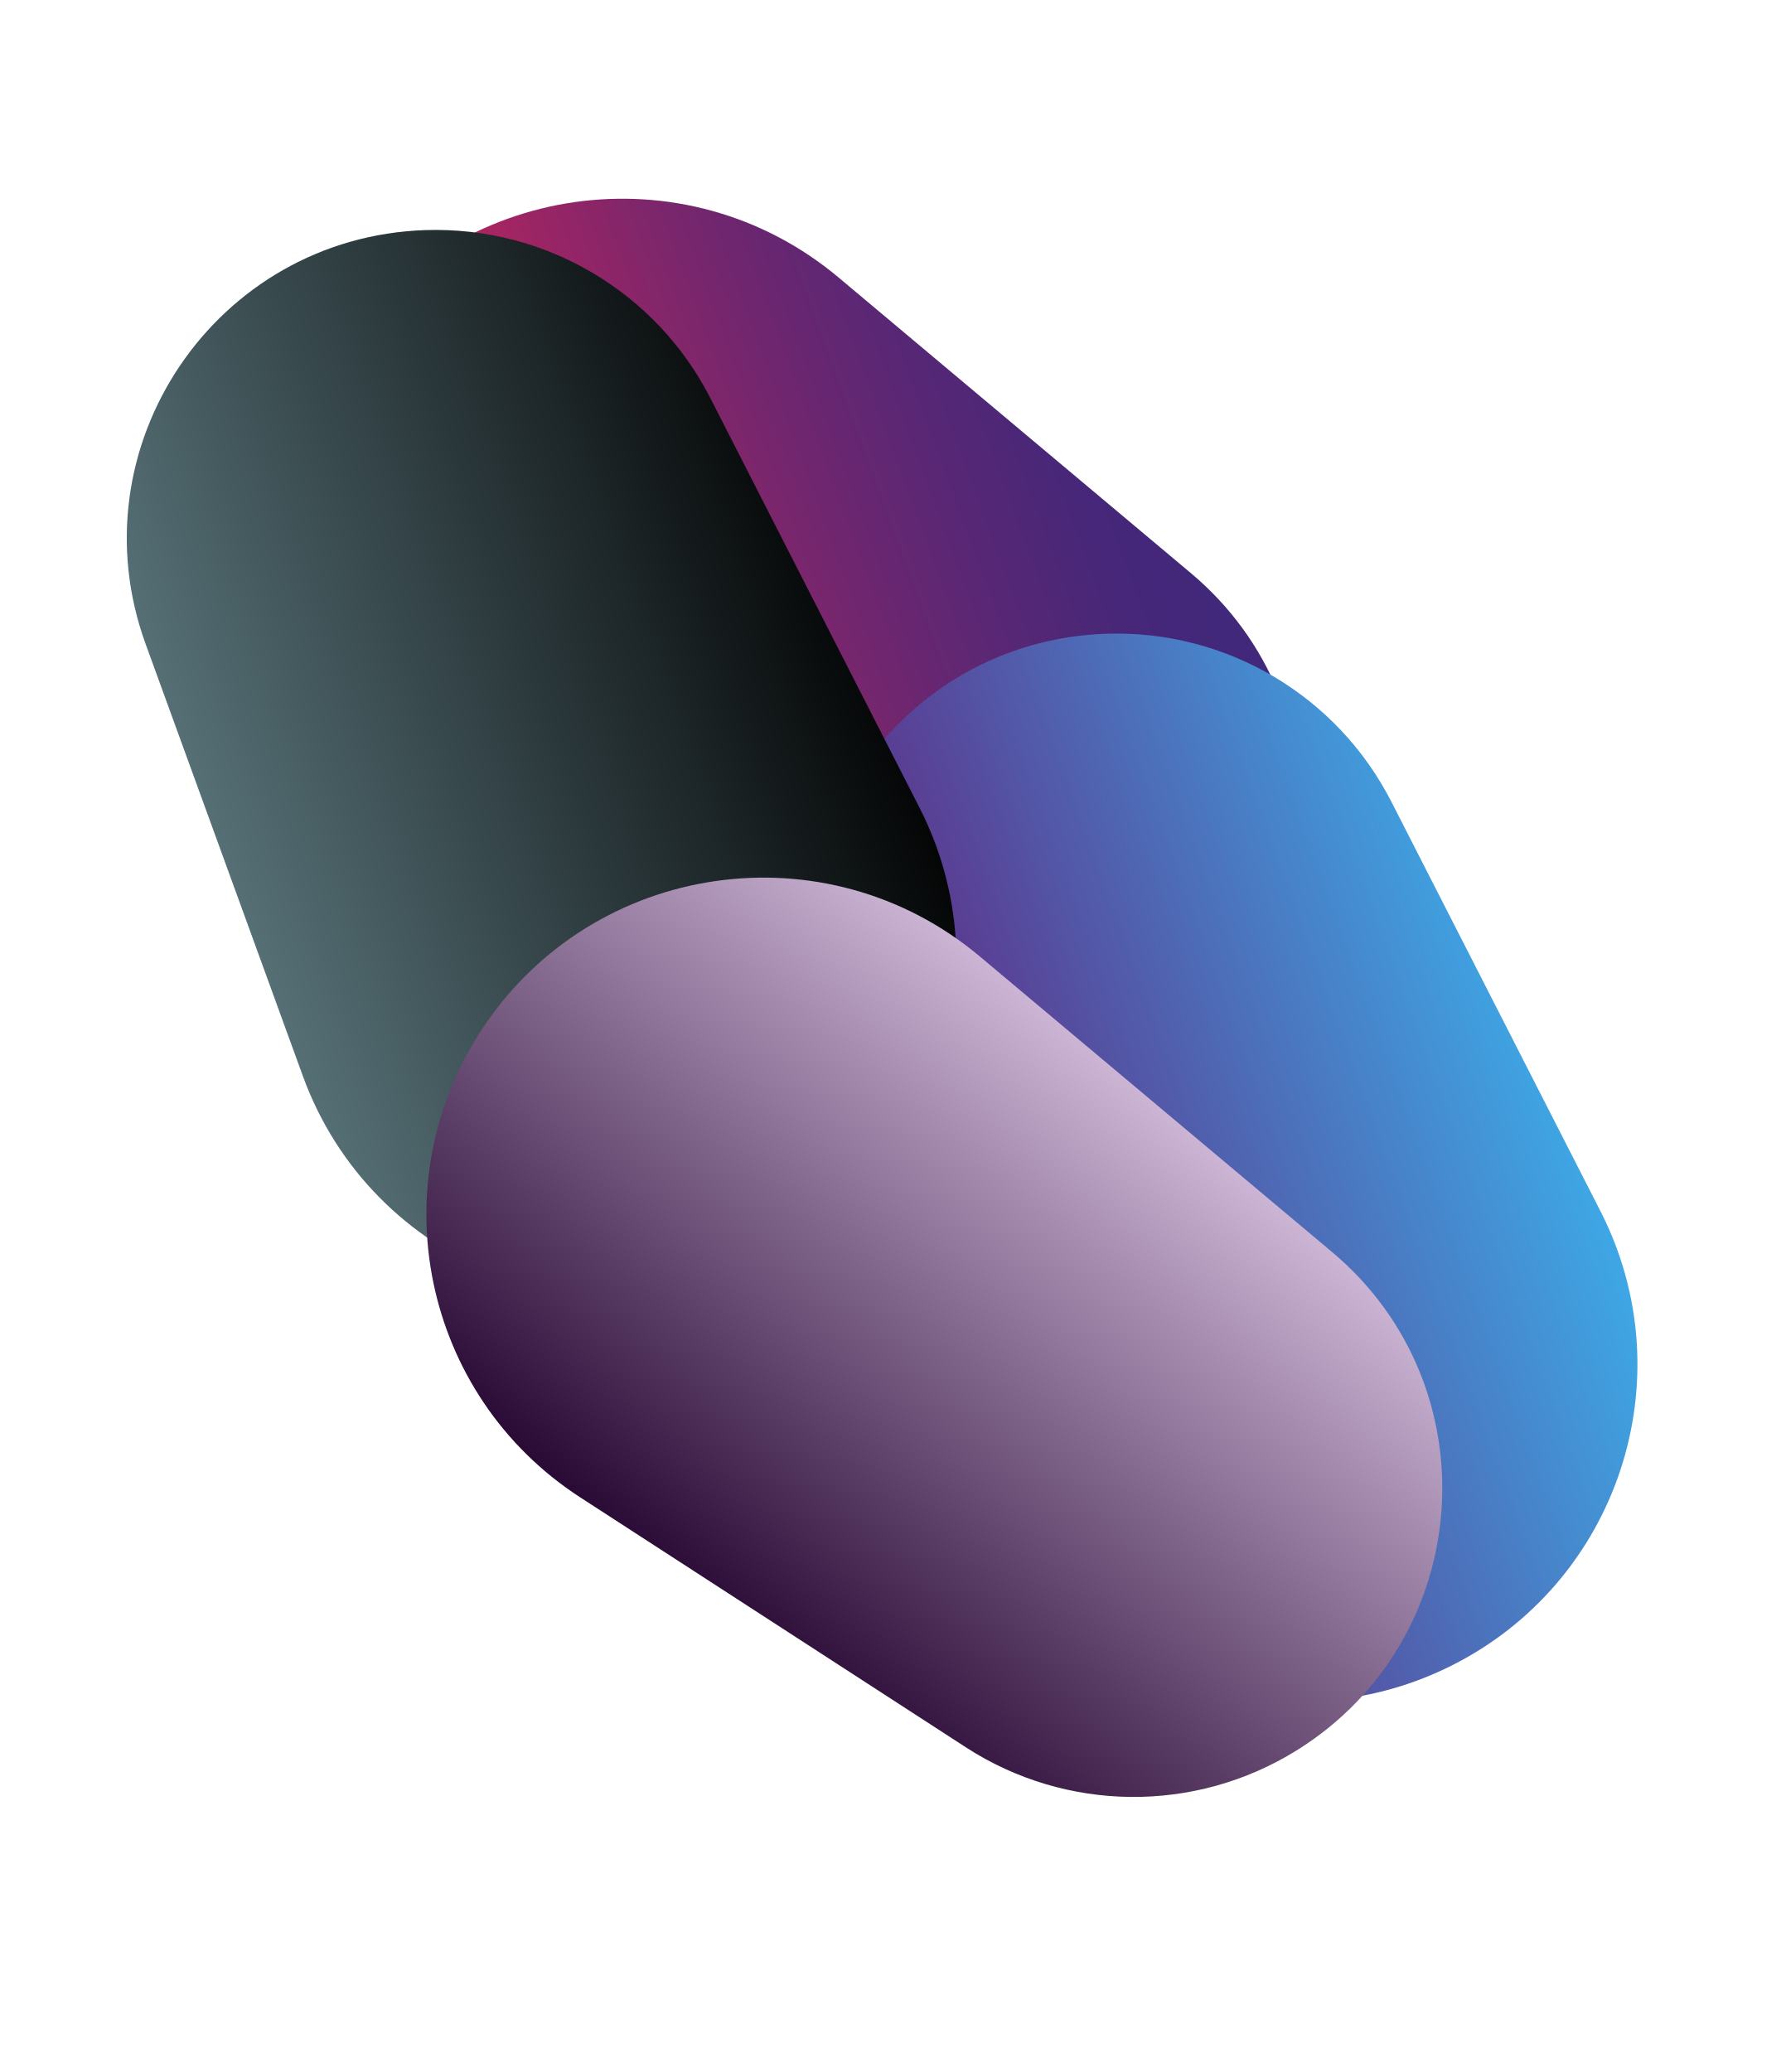
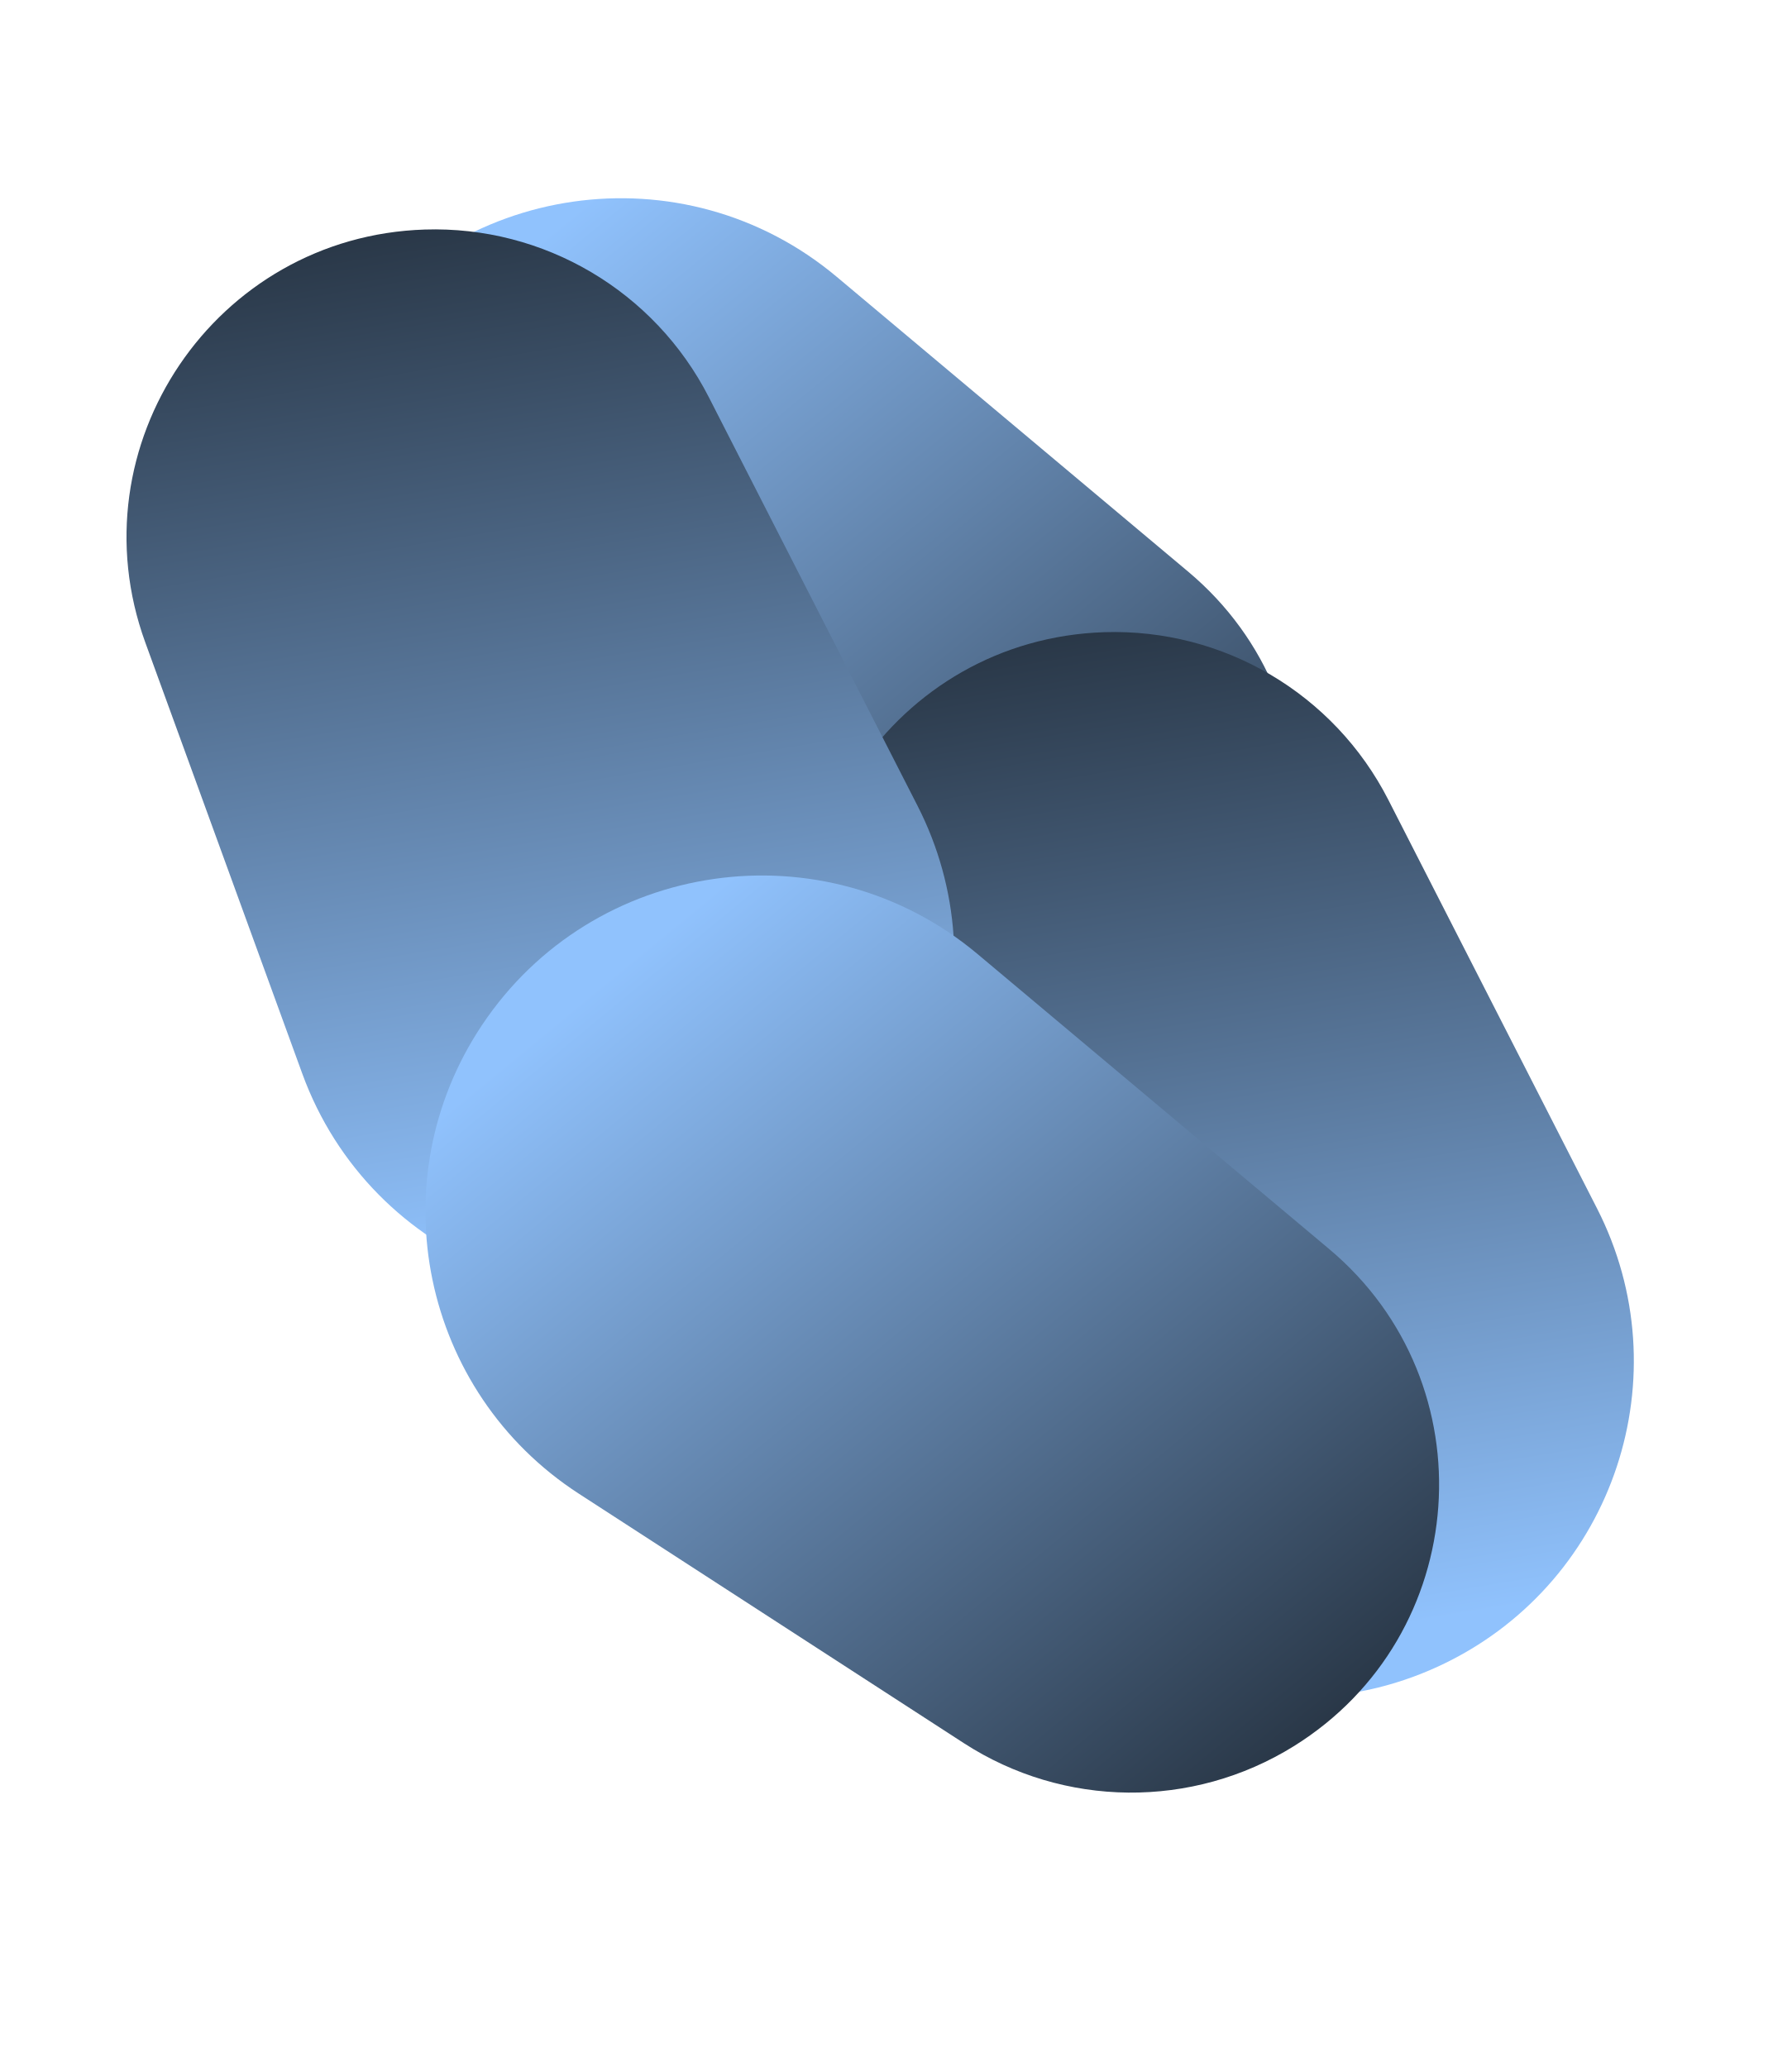
- <svg xmlns="http://www.w3.org/2000/svg" width="431" height="500" viewBox="0 0 431 500" fill="none">
-   <path d="M278.814 258.576C254.313 273.803 223.221 273.508 199.013 257.819L105.914 197.481C67.899 172.844 57.354 121.886 82.47 84.185V84.185C109.33 43.863 165.274 35.837 202.388 66.979L287.374 138.291C326.184 170.857 321.845 231.834 278.814 258.576V258.576Z" fill="url(#paint0_linear_1429_2415)" />
-   <path d="M267.046 152.928C295.878 151.992 322.657 167.793 335.777 193.484L386.235 292.287C406.838 332.632 390.492 382.035 349.89 402.128V402.128C306.467 423.617 254.006 402.596 237.435 357.069L199.491 252.818C182.163 205.21 216.409 154.572 267.046 152.928V152.928Z" fill="url(#paint1_linear_1429_2415)" />
-   <path d="M102.699 55.525C131.531 54.589 158.309 70.39 171.429 96.081L221.887 194.884C242.491 235.229 226.144 284.632 185.542 304.724V304.724C142.12 326.213 89.658 305.193 73.088 259.666L35.143 155.415C17.815 107.807 52.062 57.169 102.699 55.525V55.525Z" fill="url(#paint2_linear_1429_2415)" />
-   <path d="M312.887 422.407C288.385 437.634 257.294 437.339 233.086 421.65L139.987 361.312C101.971 336.675 91.426 285.717 116.542 248.016V248.016C143.403 207.694 199.346 199.668 236.46 230.81L321.446 302.122C360.257 334.688 355.918 395.665 312.887 422.407V422.407Z" fill="url(#paint3_linear_1429_2415)" />
+ <svg xmlns="http://www.w3.org/2000/svg" width="52" height="60" viewBox="0 0 52 60" fill="none">
+   <path d="M33.458 31.029C30.518 32.856 26.787 32.821 23.882 30.938L12.71 23.698C8.148 20.741 6.882 14.626 9.896 10.102V10.102C13.12 5.264 19.833 4.3 24.287 8.038L34.485 16.595C39.142 20.503 38.621 27.82 33.458 31.029V31.029Z" fill="url(#paint0_linear_1513_2652)" />
+   <path d="M32.046 18.351C35.506 18.239 38.719 20.135 40.293 23.218L46.348 35.075C48.821 39.916 46.859 45.844 41.987 48.255V48.255C36.776 50.834 30.481 48.312 28.492 42.848L23.939 30.338C21.86 24.625 25.969 18.549 32.046 18.351V18.351Z" fill="url(#paint1_linear_1513_2652)" />
+   <path d="M12.324 6.663C15.784 6.551 18.997 8.447 20.572 11.53L26.627 23.386C29.099 28.227 27.137 34.156 22.265 36.567V36.567C17.055 39.146 10.759 36.623 8.771 31.16L4.217 18.65C2.138 12.937 6.248 6.86 12.324 6.663V6.663Z" fill="url(#paint2_linear_1513_2652)" />
+   <path d="M37.547 50.689C34.606 52.516 30.875 52.481 27.971 50.598L16.799 43.358C12.237 40.401 10.971 34.286 13.985 29.762V29.762C17.209 24.923 23.922 23.96 28.375 27.697L38.574 36.255C43.231 40.163 42.71 47.48 37.547 50.689V50.689Z" fill="url(#paint3_linear_1513_2652)" />
  <defs>
-     <linearGradient id="paint0_linear_1429_2415" x1="315.781" y1="195.6" x2="139.429" y2="260.667" gradientUnits="userSpaceOnUse">
-       <stop stop-color="#41287B" />
-       <stop offset="0.123" stop-color="#462779" />
-       <stop offset="0.284" stop-color="#572775" />
-       <stop offset="0.465" stop-color="#72266E" />
-       <stop offset="0.663" stop-color="#982565" />
-       <stop offset="0.87" stop-color="#C82459" />
-       <stop offset="0.99" stop-color="#E72452" />
+     <linearGradient id="paint0_linear_1513_2652" x1="34.845" y1="35.479" x2="13.12" y2="9.093" gradientUnits="userSpaceOnUse">
+       <stop stop-color="#1B242E" />
+       <stop offset="1" stop-color="#90C2FD" />
    </linearGradient>
-     <linearGradient id="paint1_linear_1429_2415" x1="378.135" y1="240.476" x2="216.422" y2="299.335" gradientUnits="userSpaceOnUse">
-       <stop stop-color="#3CAFEB" />
-       <stop offset="1" stop-color="#621D7A" />
+     <linearGradient id="paint1_linear_1513_2652" x1="33.069" y1="13.804" x2="38.691" y2="47.518" gradientUnits="userSpaceOnUse">
+       <stop stop-color="#1B242E" />
+       <stop offset="1" stop-color="#90C2FD" />
    </linearGradient>
-     <linearGradient id="paint2_linear_1429_2415" x1="213.787" y1="143.073" x2="52.074" y2="201.932" gradientUnits="userSpaceOnUse">
-       <stop />
-       <stop offset="1" stop-color="#556F75" />
+     <linearGradient id="paint2_linear_1513_2652" x1="13.347" y1="2.116" x2="18.969" y2="35.83" gradientUnits="userSpaceOnUse">
+       <stop stop-color="#1B242E" />
+       <stop offset="1" stop-color="#90C2FD" />
    </linearGradient>
-     <linearGradient id="paint3_linear_1429_2415" x1="172.907" y1="402.132" x2="283.525" y2="270.303" gradientUnits="userSpaceOnUse">
-       <stop stop-color="#20002C" />
-       <stop offset="1" stop-color="#CBB4D4" />
+     <linearGradient id="paint3_linear_1513_2652" x1="38.934" y1="55.138" x2="17.209" y2="28.752" gradientUnits="userSpaceOnUse">
+       <stop stop-color="#1B242E" />
+       <stop offset="1" stop-color="#90C2FD" />
    </linearGradient>
  </defs>
</svg>
